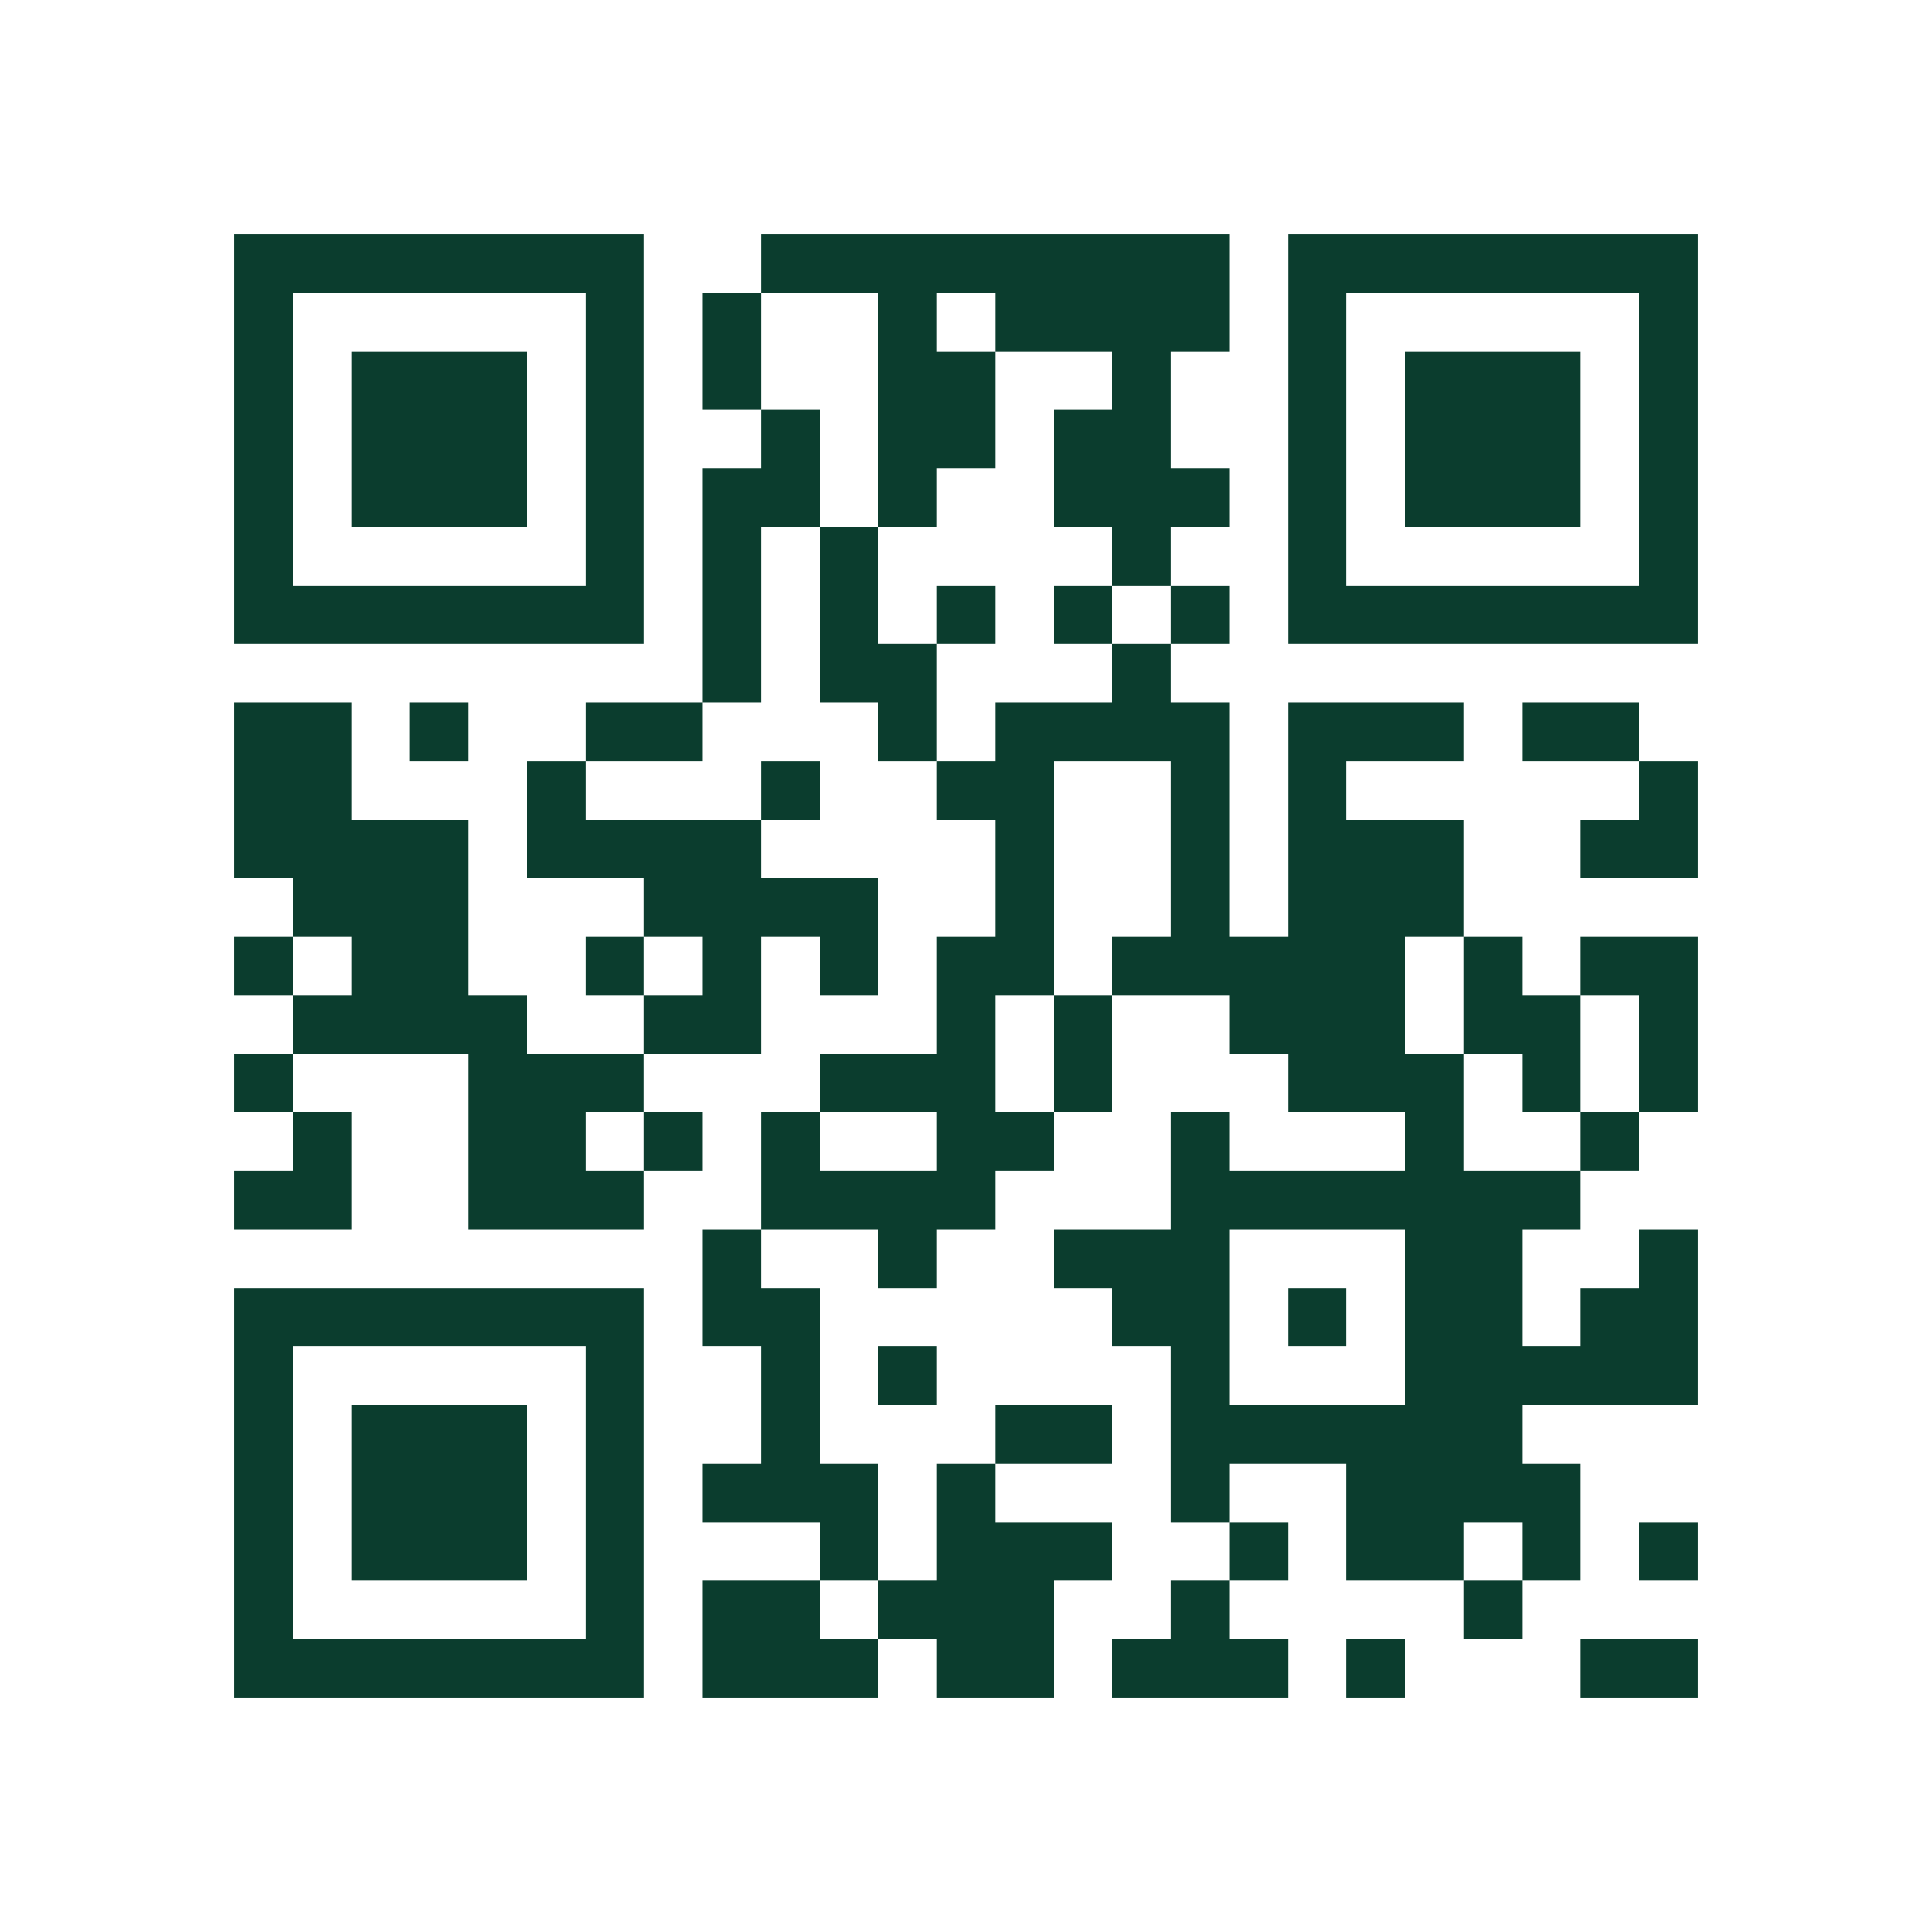
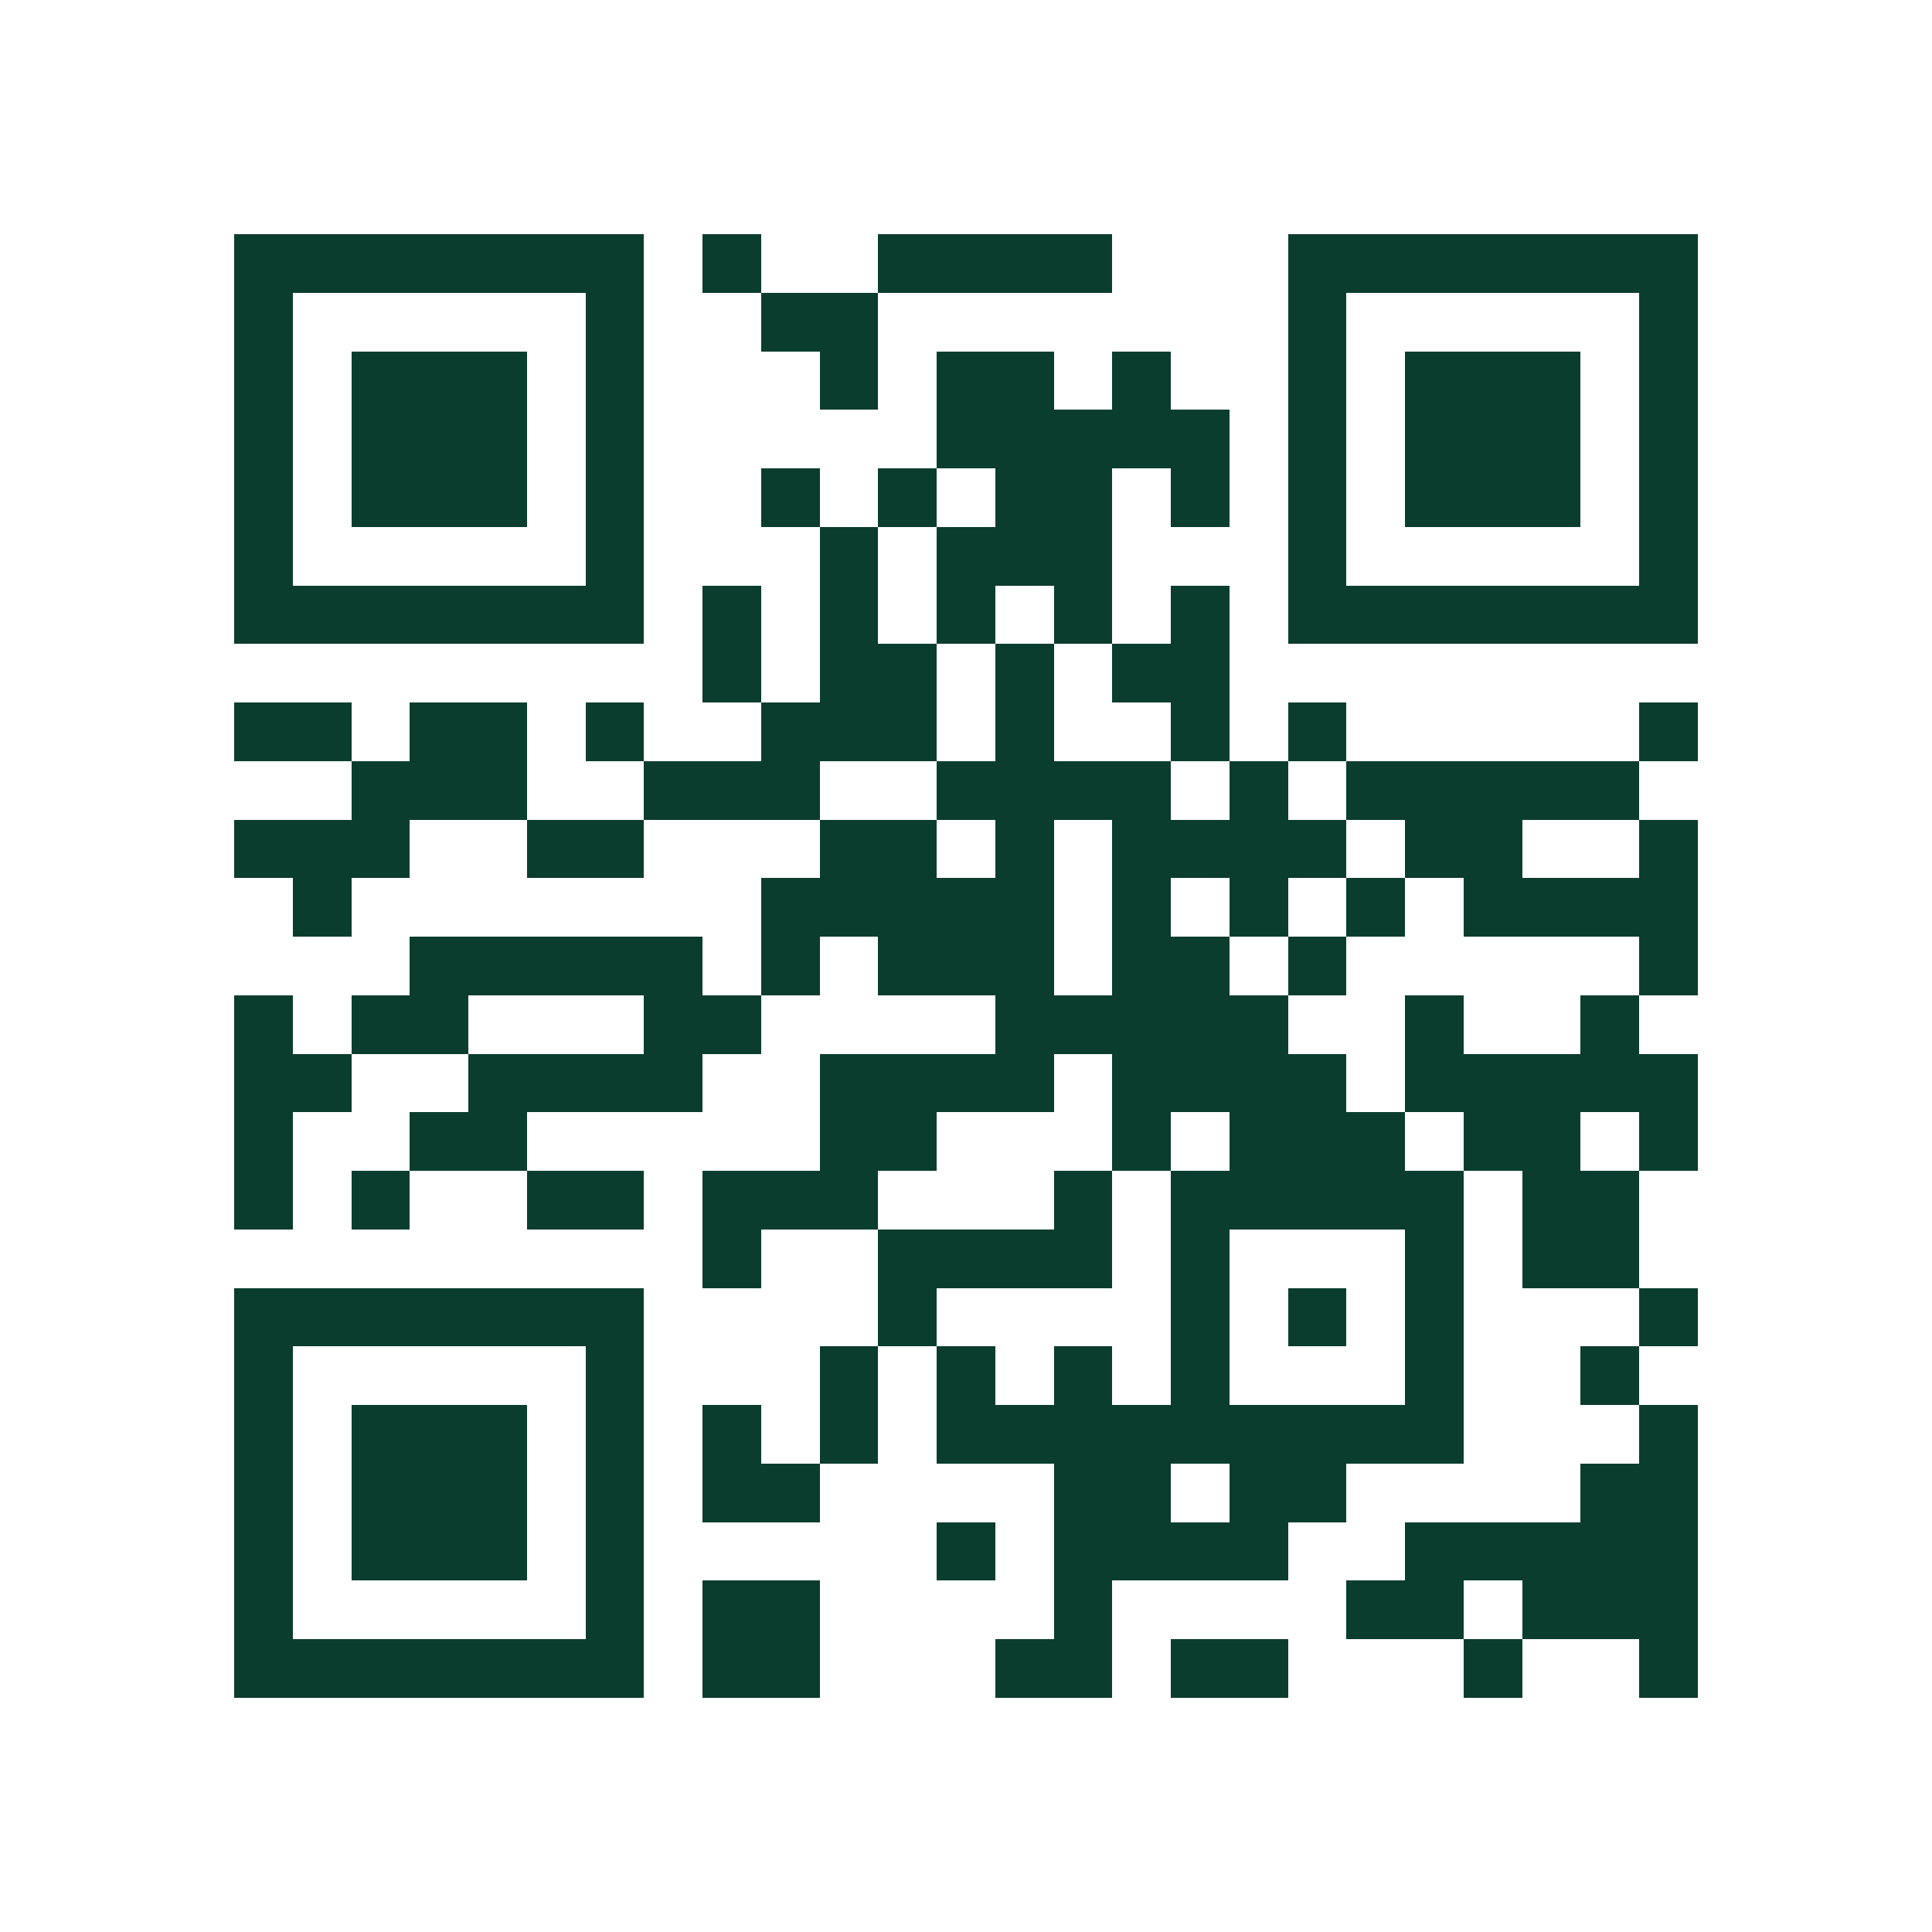
<svg xmlns="http://www.w3.org/2000/svg" viewBox="0 0 33 33" shape-rendering="crispEdges">
  <rect width="33" height="33" fill="#fff" />
-   <path d="M4 4h1v1h-1zM5 4h1v1h-1zM6 4h1v1h-1zM7 4h1v1h-1zM8 4h1v1h-1zM9 4h1v1h-1zM10 4h1v1h-1zM13 4h1v1h-1zM14 4h1v1h-1zM15 4h1v1h-1zM16 4h1v1h-1zM17 4h1v1h-1zM18 4h1v1h-1zM19 4h1v1h-1zM20 4h1v1h-1zM22 4h1v1h-1zM23 4h1v1h-1zM24 4h1v1h-1zM25 4h1v1h-1zM26 4h1v1h-1zM27 4h1v1h-1zM28 4h1v1h-1zM4 5h1v1h-1zM10 5h1v1h-1zM12 5h1v1h-1zM15 5h1v1h-1zM17 5h1v1h-1zM18 5h1v1h-1zM19 5h1v1h-1zM20 5h1v1h-1zM22 5h1v1h-1zM28 5h1v1h-1zM4 6h1v1h-1zM6 6h1v1h-1zM7 6h1v1h-1zM8 6h1v1h-1zM10 6h1v1h-1zM12 6h1v1h-1zM15 6h1v1h-1zM16 6h1v1h-1zM19 6h1v1h-1zM22 6h1v1h-1zM24 6h1v1h-1zM25 6h1v1h-1zM26 6h1v1h-1zM28 6h1v1h-1zM4 7h1v1h-1zM6 7h1v1h-1zM7 7h1v1h-1zM8 7h1v1h-1zM10 7h1v1h-1zM13 7h1v1h-1zM15 7h1v1h-1zM16 7h1v1h-1zM18 7h1v1h-1zM19 7h1v1h-1zM22 7h1v1h-1zM24 7h1v1h-1zM25 7h1v1h-1zM26 7h1v1h-1zM28 7h1v1h-1zM4 8h1v1h-1zM6 8h1v1h-1zM7 8h1v1h-1zM8 8h1v1h-1zM10 8h1v1h-1zM12 8h1v1h-1zM13 8h1v1h-1zM15 8h1v1h-1zM18 8h1v1h-1zM19 8h1v1h-1zM20 8h1v1h-1zM22 8h1v1h-1zM24 8h1v1h-1zM25 8h1v1h-1zM26 8h1v1h-1zM28 8h1v1h-1zM4 9h1v1h-1zM10 9h1v1h-1zM12 9h1v1h-1zM14 9h1v1h-1zM19 9h1v1h-1zM22 9h1v1h-1zM28 9h1v1h-1zM4 10h1v1h-1zM5 10h1v1h-1zM6 10h1v1h-1zM7 10h1v1h-1zM8 10h1v1h-1zM9 10h1v1h-1zM10 10h1v1h-1zM12 10h1v1h-1zM14 10h1v1h-1zM16 10h1v1h-1zM18 10h1v1h-1zM20 10h1v1h-1zM22 10h1v1h-1zM23 10h1v1h-1zM24 10h1v1h-1zM25 10h1v1h-1zM26 10h1v1h-1zM27 10h1v1h-1zM28 10h1v1h-1zM12 11h1v1h-1zM14 11h1v1h-1zM15 11h1v1h-1zM19 11h1v1h-1zM4 12h1v1h-1zM5 12h1v1h-1zM7 12h1v1h-1zM10 12h1v1h-1zM11 12h1v1h-1zM15 12h1v1h-1zM17 12h1v1h-1zM18 12h1v1h-1zM19 12h1v1h-1zM20 12h1v1h-1zM22 12h1v1h-1zM23 12h1v1h-1zM24 12h1v1h-1zM26 12h1v1h-1zM27 12h1v1h-1zM4 13h1v1h-1zM5 13h1v1h-1zM9 13h1v1h-1zM13 13h1v1h-1zM16 13h1v1h-1zM17 13h1v1h-1zM20 13h1v1h-1zM22 13h1v1h-1zM28 13h1v1h-1zM4 14h1v1h-1zM5 14h1v1h-1zM6 14h1v1h-1zM7 14h1v1h-1zM9 14h1v1h-1zM10 14h1v1h-1zM11 14h1v1h-1zM12 14h1v1h-1zM17 14h1v1h-1zM20 14h1v1h-1zM22 14h1v1h-1zM23 14h1v1h-1zM24 14h1v1h-1zM27 14h1v1h-1zM28 14h1v1h-1zM5 15h1v1h-1zM6 15h1v1h-1zM7 15h1v1h-1zM11 15h1v1h-1zM12 15h1v1h-1zM13 15h1v1h-1zM14 15h1v1h-1zM17 15h1v1h-1zM20 15h1v1h-1zM22 15h1v1h-1zM23 15h1v1h-1zM24 15h1v1h-1zM4 16h1v1h-1zM6 16h1v1h-1zM7 16h1v1h-1zM10 16h1v1h-1zM12 16h1v1h-1zM14 16h1v1h-1zM16 16h1v1h-1zM17 16h1v1h-1zM19 16h1v1h-1zM20 16h1v1h-1zM21 16h1v1h-1zM22 16h1v1h-1zM23 16h1v1h-1zM25 16h1v1h-1zM27 16h1v1h-1zM28 16h1v1h-1zM5 17h1v1h-1zM6 17h1v1h-1zM7 17h1v1h-1zM8 17h1v1h-1zM11 17h1v1h-1zM12 17h1v1h-1zM16 17h1v1h-1zM18 17h1v1h-1zM21 17h1v1h-1zM22 17h1v1h-1zM23 17h1v1h-1zM25 17h1v1h-1zM26 17h1v1h-1zM28 17h1v1h-1zM4 18h1v1h-1zM8 18h1v1h-1zM9 18h1v1h-1zM10 18h1v1h-1zM14 18h1v1h-1zM15 18h1v1h-1zM16 18h1v1h-1zM18 18h1v1h-1zM22 18h1v1h-1zM23 18h1v1h-1zM24 18h1v1h-1zM26 18h1v1h-1zM28 18h1v1h-1zM5 19h1v1h-1zM8 19h1v1h-1zM9 19h1v1h-1zM11 19h1v1h-1zM13 19h1v1h-1zM16 19h1v1h-1zM17 19h1v1h-1zM20 19h1v1h-1zM24 19h1v1h-1zM27 19h1v1h-1zM4 20h1v1h-1zM5 20h1v1h-1zM8 20h1v1h-1zM9 20h1v1h-1zM10 20h1v1h-1zM13 20h1v1h-1zM14 20h1v1h-1zM15 20h1v1h-1zM16 20h1v1h-1zM20 20h1v1h-1zM21 20h1v1h-1zM22 20h1v1h-1zM23 20h1v1h-1zM24 20h1v1h-1zM25 20h1v1h-1zM26 20h1v1h-1zM12 21h1v1h-1zM15 21h1v1h-1zM18 21h1v1h-1zM19 21h1v1h-1zM20 21h1v1h-1zM24 21h1v1h-1zM25 21h1v1h-1zM28 21h1v1h-1zM4 22h1v1h-1zM5 22h1v1h-1zM6 22h1v1h-1zM7 22h1v1h-1zM8 22h1v1h-1zM9 22h1v1h-1zM10 22h1v1h-1zM12 22h1v1h-1zM13 22h1v1h-1zM19 22h1v1h-1zM20 22h1v1h-1zM22 22h1v1h-1zM24 22h1v1h-1zM25 22h1v1h-1zM27 22h1v1h-1zM28 22h1v1h-1zM4 23h1v1h-1zM10 23h1v1h-1zM13 23h1v1h-1zM15 23h1v1h-1zM20 23h1v1h-1zM24 23h1v1h-1zM25 23h1v1h-1zM26 23h1v1h-1zM27 23h1v1h-1zM28 23h1v1h-1zM4 24h1v1h-1zM6 24h1v1h-1zM7 24h1v1h-1zM8 24h1v1h-1zM10 24h1v1h-1zM13 24h1v1h-1zM17 24h1v1h-1zM18 24h1v1h-1zM20 24h1v1h-1zM21 24h1v1h-1zM22 24h1v1h-1zM23 24h1v1h-1zM24 24h1v1h-1zM25 24h1v1h-1zM4 25h1v1h-1zM6 25h1v1h-1zM7 25h1v1h-1zM8 25h1v1h-1zM10 25h1v1h-1zM12 25h1v1h-1zM13 25h1v1h-1zM14 25h1v1h-1zM16 25h1v1h-1zM20 25h1v1h-1zM23 25h1v1h-1zM24 25h1v1h-1zM25 25h1v1h-1zM26 25h1v1h-1zM4 26h1v1h-1zM6 26h1v1h-1zM7 26h1v1h-1zM8 26h1v1h-1zM10 26h1v1h-1zM14 26h1v1h-1zM16 26h1v1h-1zM17 26h1v1h-1zM18 26h1v1h-1zM21 26h1v1h-1zM23 26h1v1h-1zM24 26h1v1h-1zM26 26h1v1h-1zM28 26h1v1h-1zM4 27h1v1h-1zM10 27h1v1h-1zM12 27h1v1h-1zM13 27h1v1h-1zM15 27h1v1h-1zM16 27h1v1h-1zM17 27h1v1h-1zM20 27h1v1h-1zM25 27h1v1h-1zM4 28h1v1h-1zM5 28h1v1h-1zM6 28h1v1h-1zM7 28h1v1h-1zM8 28h1v1h-1zM9 28h1v1h-1zM10 28h1v1h-1zM12 28h1v1h-1zM13 28h1v1h-1zM14 28h1v1h-1zM16 28h1v1h-1zM17 28h1v1h-1zM19 28h1v1h-1zM20 28h1v1h-1zM21 28h1v1h-1zM23 28h1v1h-1zM27 28h1v1h-1zM28 28h1v1h-1z" fill="#0b3d2e" />
+   <path d="M4 4h1v1h-1zM5 4h1v1h-1zM6 4h1v1h-1zM7 4h1v1h-1zM8 4h1v1h-1zM9 4h1v1h-1zM10 4h1v1h-1zM12 4h1v1h-1zM15 4h1v1h-1zM16 4h1v1h-1zM17 4h1v1h-1zM18 4h1v1h-1zM22 4h1v1h-1zM23 4h1v1h-1zM24 4h1v1h-1zM25 4h1v1h-1zM26 4h1v1h-1zM27 4h1v1h-1zM28 4h1v1h-1zM4 5h1v1h-1zM10 5h1v1h-1zM13 5h1v1h-1zM14 5h1v1h-1zM22 5h1v1h-1zM28 5h1v1h-1zM4 6h1v1h-1zM6 6h1v1h-1zM7 6h1v1h-1zM8 6h1v1h-1zM10 6h1v1h-1zM14 6h1v1h-1zM16 6h1v1h-1zM17 6h1v1h-1zM19 6h1v1h-1zM22 6h1v1h-1zM24 6h1v1h-1zM25 6h1v1h-1zM26 6h1v1h-1zM28 6h1v1h-1zM4 7h1v1h-1zM6 7h1v1h-1zM7 7h1v1h-1zM8 7h1v1h-1zM10 7h1v1h-1zM16 7h1v1h-1zM17 7h1v1h-1zM18 7h1v1h-1zM19 7h1v1h-1zM20 7h1v1h-1zM22 7h1v1h-1zM24 7h1v1h-1zM25 7h1v1h-1zM26 7h1v1h-1zM28 7h1v1h-1zM4 8h1v1h-1zM6 8h1v1h-1zM7 8h1v1h-1zM8 8h1v1h-1zM10 8h1v1h-1zM13 8h1v1h-1zM15 8h1v1h-1zM17 8h1v1h-1zM18 8h1v1h-1zM20 8h1v1h-1zM22 8h1v1h-1zM24 8h1v1h-1zM25 8h1v1h-1zM26 8h1v1h-1zM28 8h1v1h-1zM4 9h1v1h-1zM10 9h1v1h-1zM14 9h1v1h-1zM16 9h1v1h-1zM17 9h1v1h-1zM18 9h1v1h-1zM22 9h1v1h-1zM28 9h1v1h-1zM4 10h1v1h-1zM5 10h1v1h-1zM6 10h1v1h-1zM7 10h1v1h-1zM8 10h1v1h-1zM9 10h1v1h-1zM10 10h1v1h-1zM12 10h1v1h-1zM14 10h1v1h-1zM16 10h1v1h-1zM18 10h1v1h-1zM20 10h1v1h-1zM22 10h1v1h-1zM23 10h1v1h-1zM24 10h1v1h-1zM25 10h1v1h-1zM26 10h1v1h-1zM27 10h1v1h-1zM28 10h1v1h-1zM12 11h1v1h-1zM14 11h1v1h-1zM15 11h1v1h-1zM17 11h1v1h-1zM19 11h1v1h-1zM20 11h1v1h-1zM4 12h1v1h-1zM5 12h1v1h-1zM7 12h1v1h-1zM8 12h1v1h-1zM10 12h1v1h-1zM13 12h1v1h-1zM14 12h1v1h-1zM15 12h1v1h-1zM17 12h1v1h-1zM20 12h1v1h-1zM22 12h1v1h-1zM28 12h1v1h-1zM6 13h1v1h-1zM7 13h1v1h-1zM8 13h1v1h-1zM11 13h1v1h-1zM12 13h1v1h-1zM13 13h1v1h-1zM16 13h1v1h-1zM17 13h1v1h-1zM18 13h1v1h-1zM19 13h1v1h-1zM21 13h1v1h-1zM23 13h1v1h-1zM24 13h1v1h-1zM25 13h1v1h-1zM26 13h1v1h-1zM27 13h1v1h-1zM4 14h1v1h-1zM5 14h1v1h-1zM6 14h1v1h-1zM9 14h1v1h-1zM10 14h1v1h-1zM14 14h1v1h-1zM15 14h1v1h-1zM17 14h1v1h-1zM19 14h1v1h-1zM20 14h1v1h-1zM21 14h1v1h-1zM22 14h1v1h-1zM24 14h1v1h-1zM25 14h1v1h-1zM28 14h1v1h-1zM5 15h1v1h-1zM13 15h1v1h-1zM14 15h1v1h-1zM15 15h1v1h-1zM16 15h1v1h-1zM17 15h1v1h-1zM19 15h1v1h-1zM21 15h1v1h-1zM23 15h1v1h-1zM25 15h1v1h-1zM26 15h1v1h-1zM27 15h1v1h-1zM28 15h1v1h-1zM7 16h1v1h-1zM8 16h1v1h-1zM9 16h1v1h-1zM10 16h1v1h-1zM11 16h1v1h-1zM13 16h1v1h-1zM15 16h1v1h-1zM16 16h1v1h-1zM17 16h1v1h-1zM19 16h1v1h-1zM20 16h1v1h-1zM22 16h1v1h-1zM28 16h1v1h-1zM4 17h1v1h-1zM6 17h1v1h-1zM7 17h1v1h-1zM11 17h1v1h-1zM12 17h1v1h-1zM17 17h1v1h-1zM18 17h1v1h-1zM19 17h1v1h-1zM20 17h1v1h-1zM21 17h1v1h-1zM24 17h1v1h-1zM27 17h1v1h-1zM4 18h1v1h-1zM5 18h1v1h-1zM8 18h1v1h-1zM9 18h1v1h-1zM10 18h1v1h-1zM11 18h1v1h-1zM14 18h1v1h-1zM15 18h1v1h-1zM16 18h1v1h-1zM17 18h1v1h-1zM19 18h1v1h-1zM20 18h1v1h-1zM21 18h1v1h-1zM22 18h1v1h-1zM24 18h1v1h-1zM25 18h1v1h-1zM26 18h1v1h-1zM27 18h1v1h-1zM28 18h1v1h-1zM4 19h1v1h-1zM7 19h1v1h-1zM8 19h1v1h-1zM14 19h1v1h-1zM15 19h1v1h-1zM19 19h1v1h-1zM21 19h1v1h-1zM22 19h1v1h-1zM23 19h1v1h-1zM25 19h1v1h-1zM26 19h1v1h-1zM28 19h1v1h-1zM4 20h1v1h-1zM6 20h1v1h-1zM9 20h1v1h-1zM10 20h1v1h-1zM12 20h1v1h-1zM13 20h1v1h-1zM14 20h1v1h-1zM18 20h1v1h-1zM20 20h1v1h-1zM21 20h1v1h-1zM22 20h1v1h-1zM23 20h1v1h-1zM24 20h1v1h-1zM26 20h1v1h-1zM27 20h1v1h-1zM12 21h1v1h-1zM15 21h1v1h-1zM16 21h1v1h-1zM17 21h1v1h-1zM18 21h1v1h-1zM20 21h1v1h-1zM24 21h1v1h-1zM26 21h1v1h-1zM27 21h1v1h-1zM4 22h1v1h-1zM5 22h1v1h-1zM6 22h1v1h-1zM7 22h1v1h-1zM8 22h1v1h-1zM9 22h1v1h-1zM10 22h1v1h-1zM15 22h1v1h-1zM20 22h1v1h-1zM22 22h1v1h-1zM24 22h1v1h-1zM28 22h1v1h-1zM4 23h1v1h-1zM10 23h1v1h-1zM14 23h1v1h-1zM16 23h1v1h-1zM18 23h1v1h-1zM20 23h1v1h-1zM24 23h1v1h-1zM27 23h1v1h-1zM4 24h1v1h-1zM6 24h1v1h-1zM7 24h1v1h-1zM8 24h1v1h-1zM10 24h1v1h-1zM12 24h1v1h-1zM14 24h1v1h-1zM16 24h1v1h-1zM17 24h1v1h-1zM18 24h1v1h-1zM19 24h1v1h-1zM20 24h1v1h-1zM21 24h1v1h-1zM22 24h1v1h-1zM23 24h1v1h-1zM24 24h1v1h-1zM28 24h1v1h-1zM4 25h1v1h-1zM6 25h1v1h-1zM7 25h1v1h-1zM8 25h1v1h-1zM10 25h1v1h-1zM12 25h1v1h-1zM13 25h1v1h-1zM18 25h1v1h-1zM19 25h1v1h-1zM21 25h1v1h-1zM22 25h1v1h-1zM27 25h1v1h-1zM28 25h1v1h-1zM4 26h1v1h-1zM6 26h1v1h-1zM7 26h1v1h-1zM8 26h1v1h-1zM10 26h1v1h-1zM16 26h1v1h-1zM18 26h1v1h-1zM19 26h1v1h-1zM20 26h1v1h-1zM21 26h1v1h-1zM24 26h1v1h-1zM25 26h1v1h-1zM26 26h1v1h-1zM27 26h1v1h-1zM28 26h1v1h-1zM4 27h1v1h-1zM10 27h1v1h-1zM12 27h1v1h-1zM13 27h1v1h-1zM18 27h1v1h-1zM23 27h1v1h-1zM24 27h1v1h-1zM26 27h1v1h-1zM27 27h1v1h-1zM28 27h1v1h-1zM4 28h1v1h-1zM5 28h1v1h-1zM6 28h1v1h-1zM7 28h1v1h-1zM8 28h1v1h-1zM9 28h1v1h-1zM10 28h1v1h-1zM12 28h1v1h-1zM13 28h1v1h-1zM17 28h1v1h-1zM18 28h1v1h-1zM20 28h1v1h-1zM21 28h1v1h-1zM25 28h1v1h-1zM28 28h1v1h-1z" fill="#0b3d2e" />
</svg>
